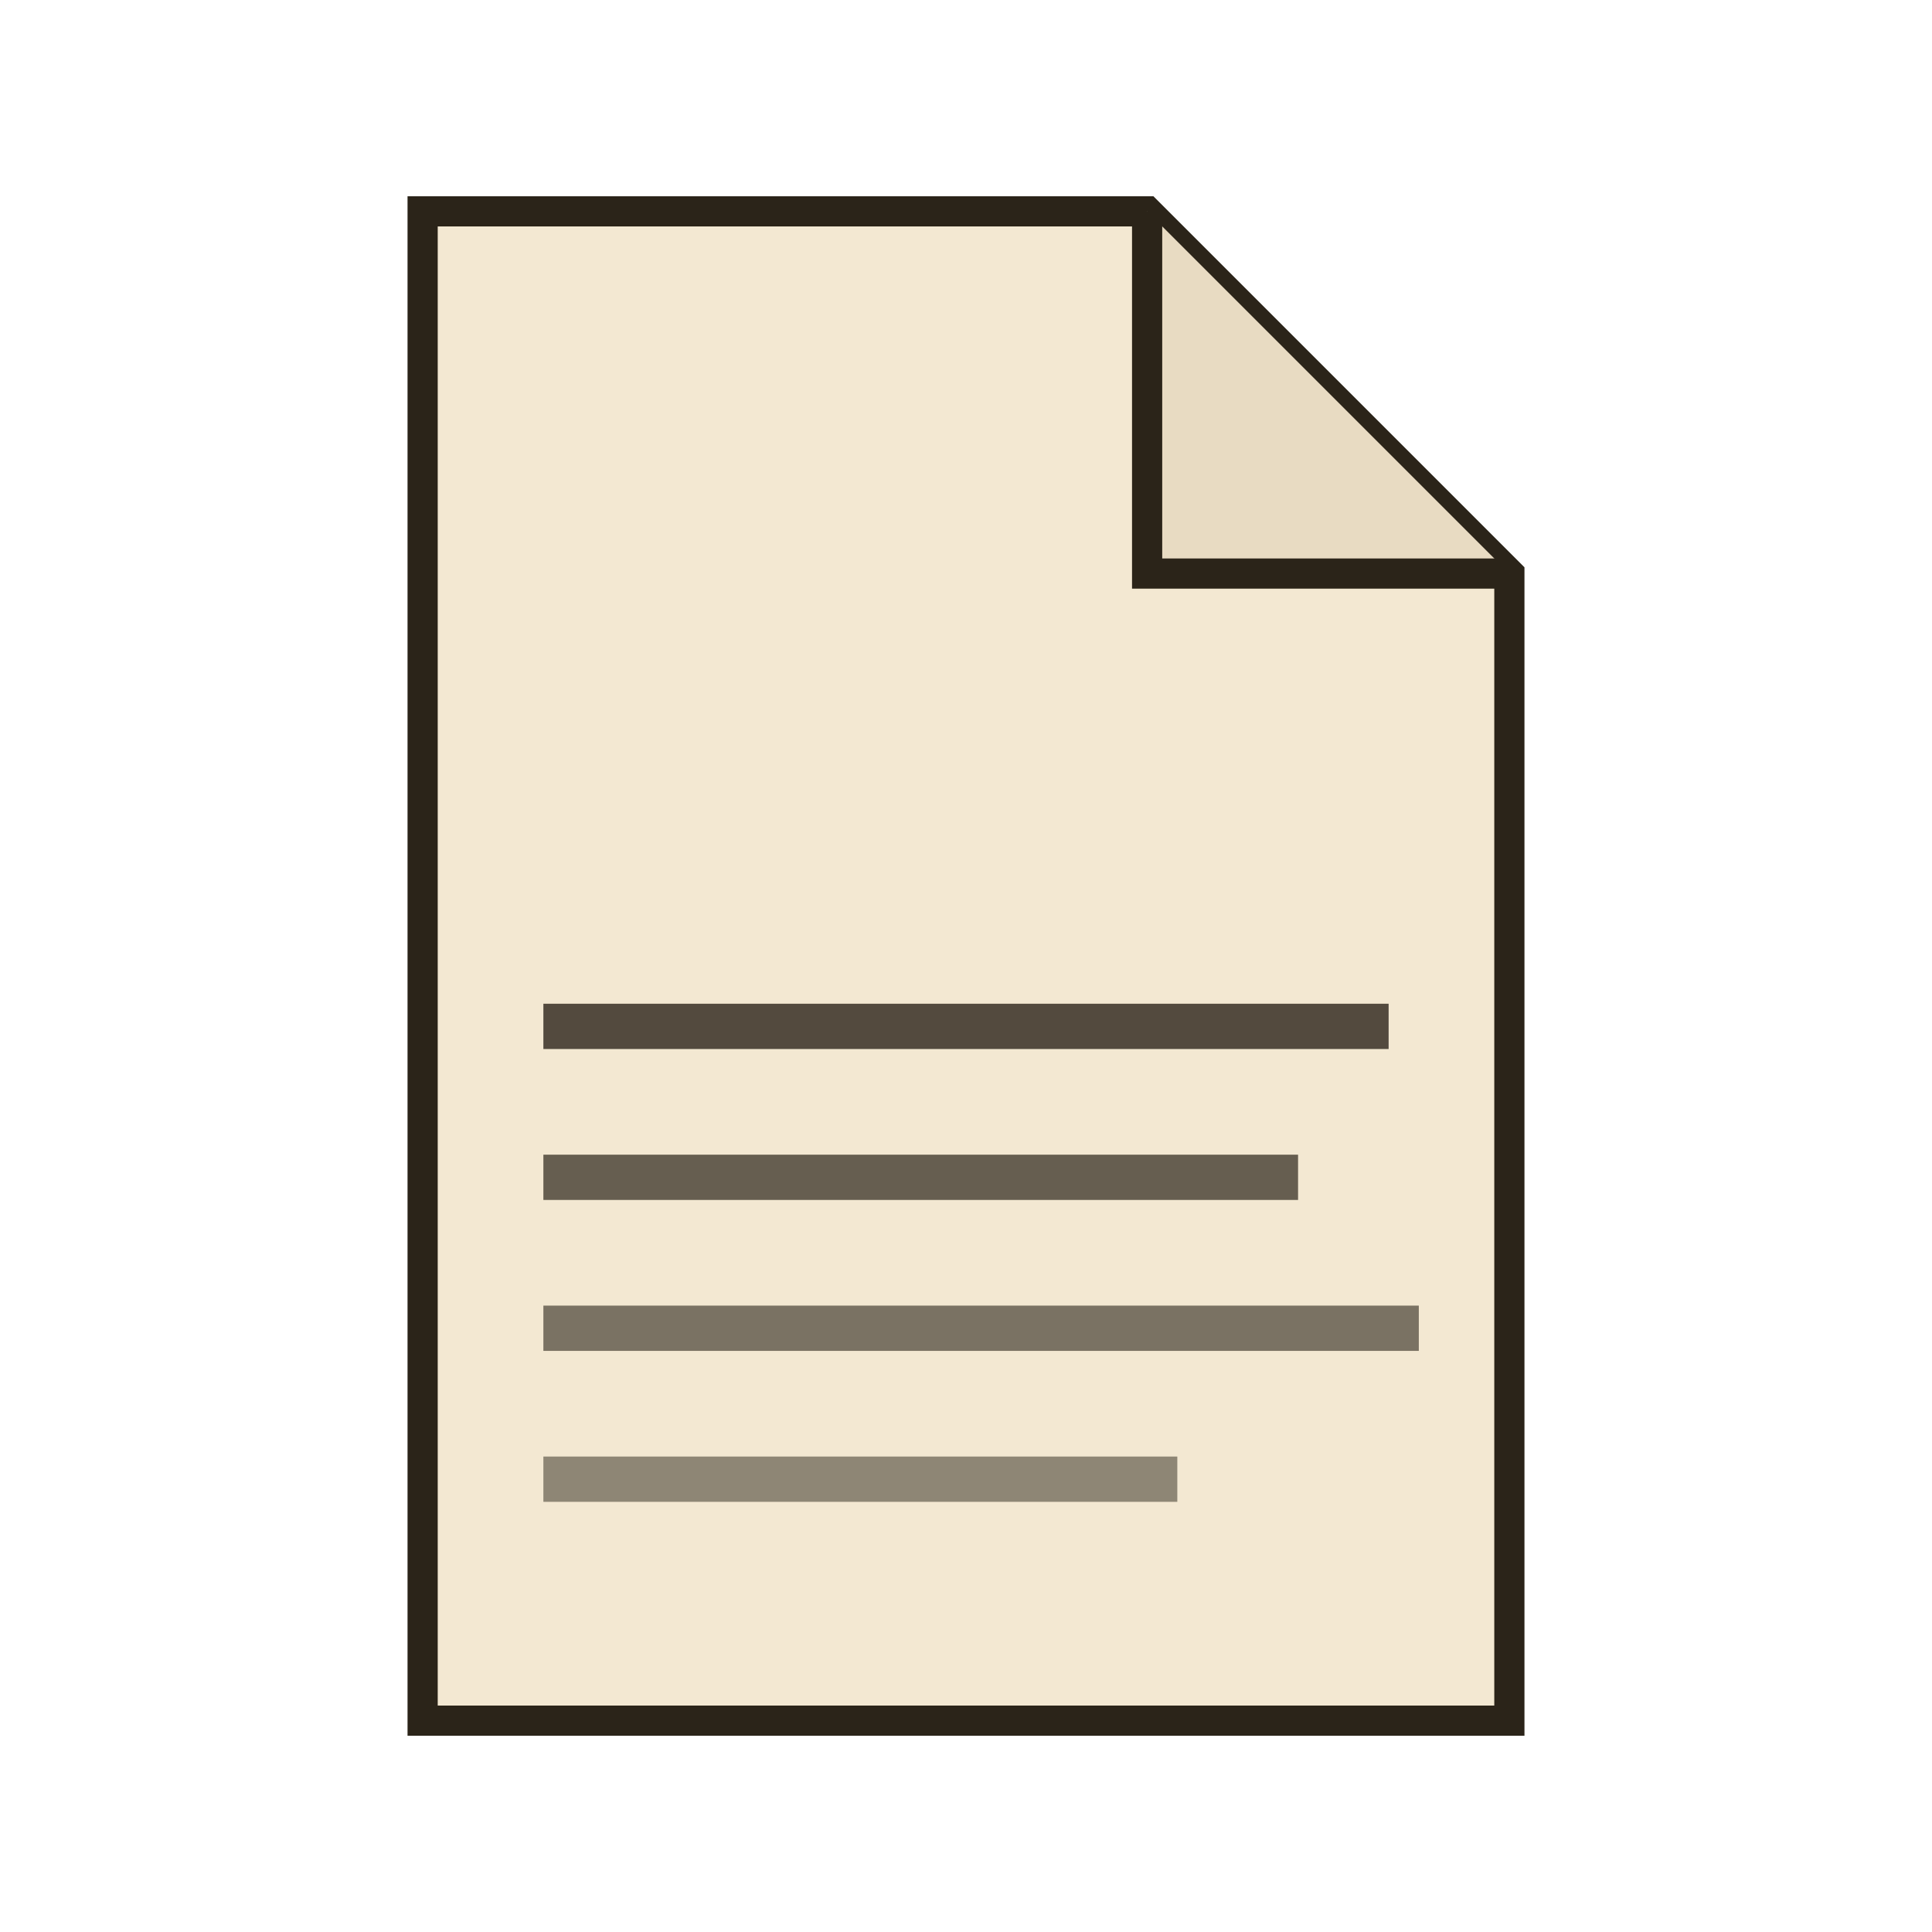
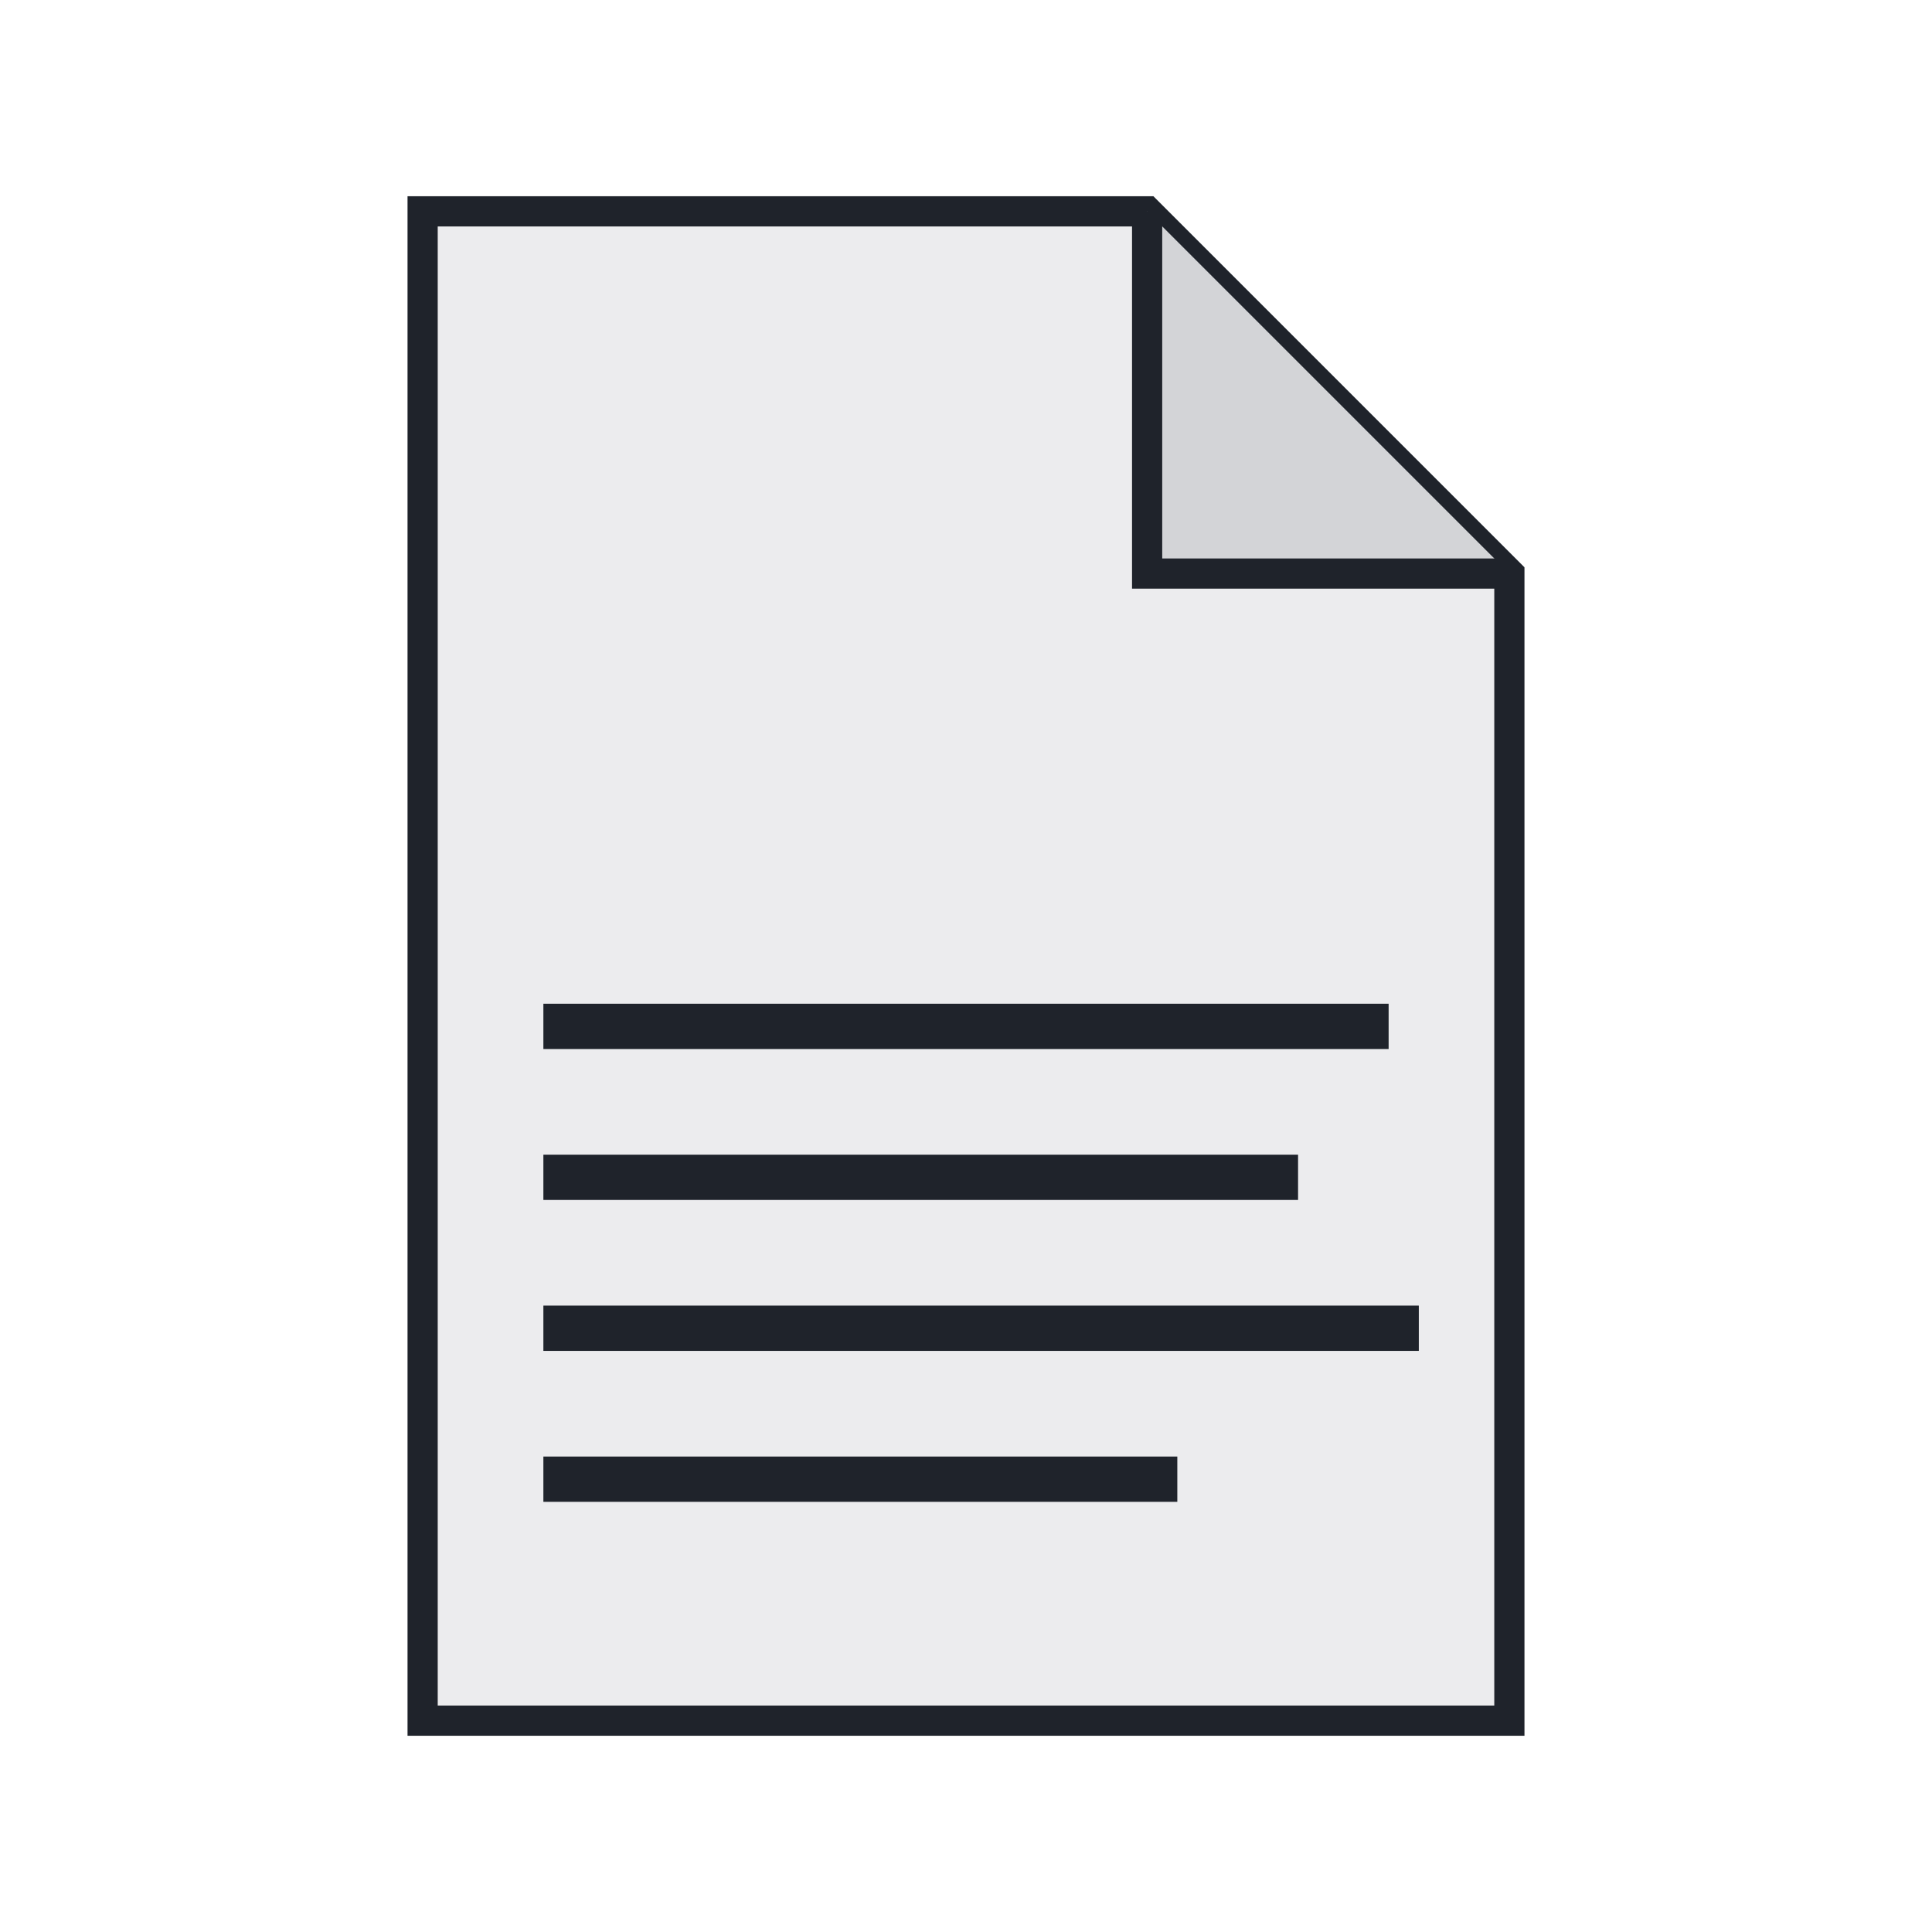
<svg xmlns="http://www.w3.org/2000/svg" width="128" height="128" viewBox="0 0 128 128" fill="none">
  <g>
-     <path d="M28 14H76L100 38V114H28V14Z" fill="#F3E8D2" stroke="#2B2419" stroke-width="2" stroke-linejoin="miter" />
-     <path d="M76 14v24h24" fill="#E8DBC2" stroke="#2B2419" stroke-width="2" stroke-linejoin="miter" />
-     <line x1="36" y1="68" x2="92" y2="68" stroke="#2B2419" stroke-width="3" stroke-linecap="butt" stroke-opacity="0.8" />
-     <line x1="36" y1="78" x2="86" y2="78" stroke="#2B2419" stroke-width="3" stroke-linecap="butt" stroke-opacity="0.7" />
-     <line x1="36" y1="88" x2="94" y2="88" stroke="#2B2419" stroke-width="3" stroke-linecap="butt" stroke-opacity="0.6" />
-     <line x1="36" y1="98" x2="78" y2="98" stroke="#2B2419" stroke-width="3" stroke-linecap="butt" stroke-opacity="0.5" />
+     <path d="M28 14H76L100 38V114H28V14Z" fill="#ececee" data-icon-fill="paper" stroke="#1f232b" data-icon-stroke="ink" stroke-width="2" stroke-linejoin="miter" />
+     <path d="M76 14v24h24" fill="#d3d4d7" data-icon-fill="fold" stroke="#1f232b" data-icon-stroke="ink" stroke-width="2" stroke-linejoin="miter" />
+     <line x1="36" y1="68" x2="92" y2="68" stroke="#1f232b" data-icon-stroke="ink" stroke-width="3" stroke-linecap="butt" />
+     <line x1="36" y1="78" x2="86" y2="78" stroke="#1f232b" data-icon-stroke="ink" stroke-width="3" stroke-linecap="butt" />
+     <line x1="36" y1="88" x2="94" y2="88" stroke="#1f232b" data-icon-stroke="ink" stroke-width="3" stroke-linecap="butt" />
+     <line x1="36" y1="98" x2="78" y2="98" stroke="#1f232b" data-icon-stroke="ink" stroke-width="3" stroke-linecap="butt" />
  </g>
</svg>
